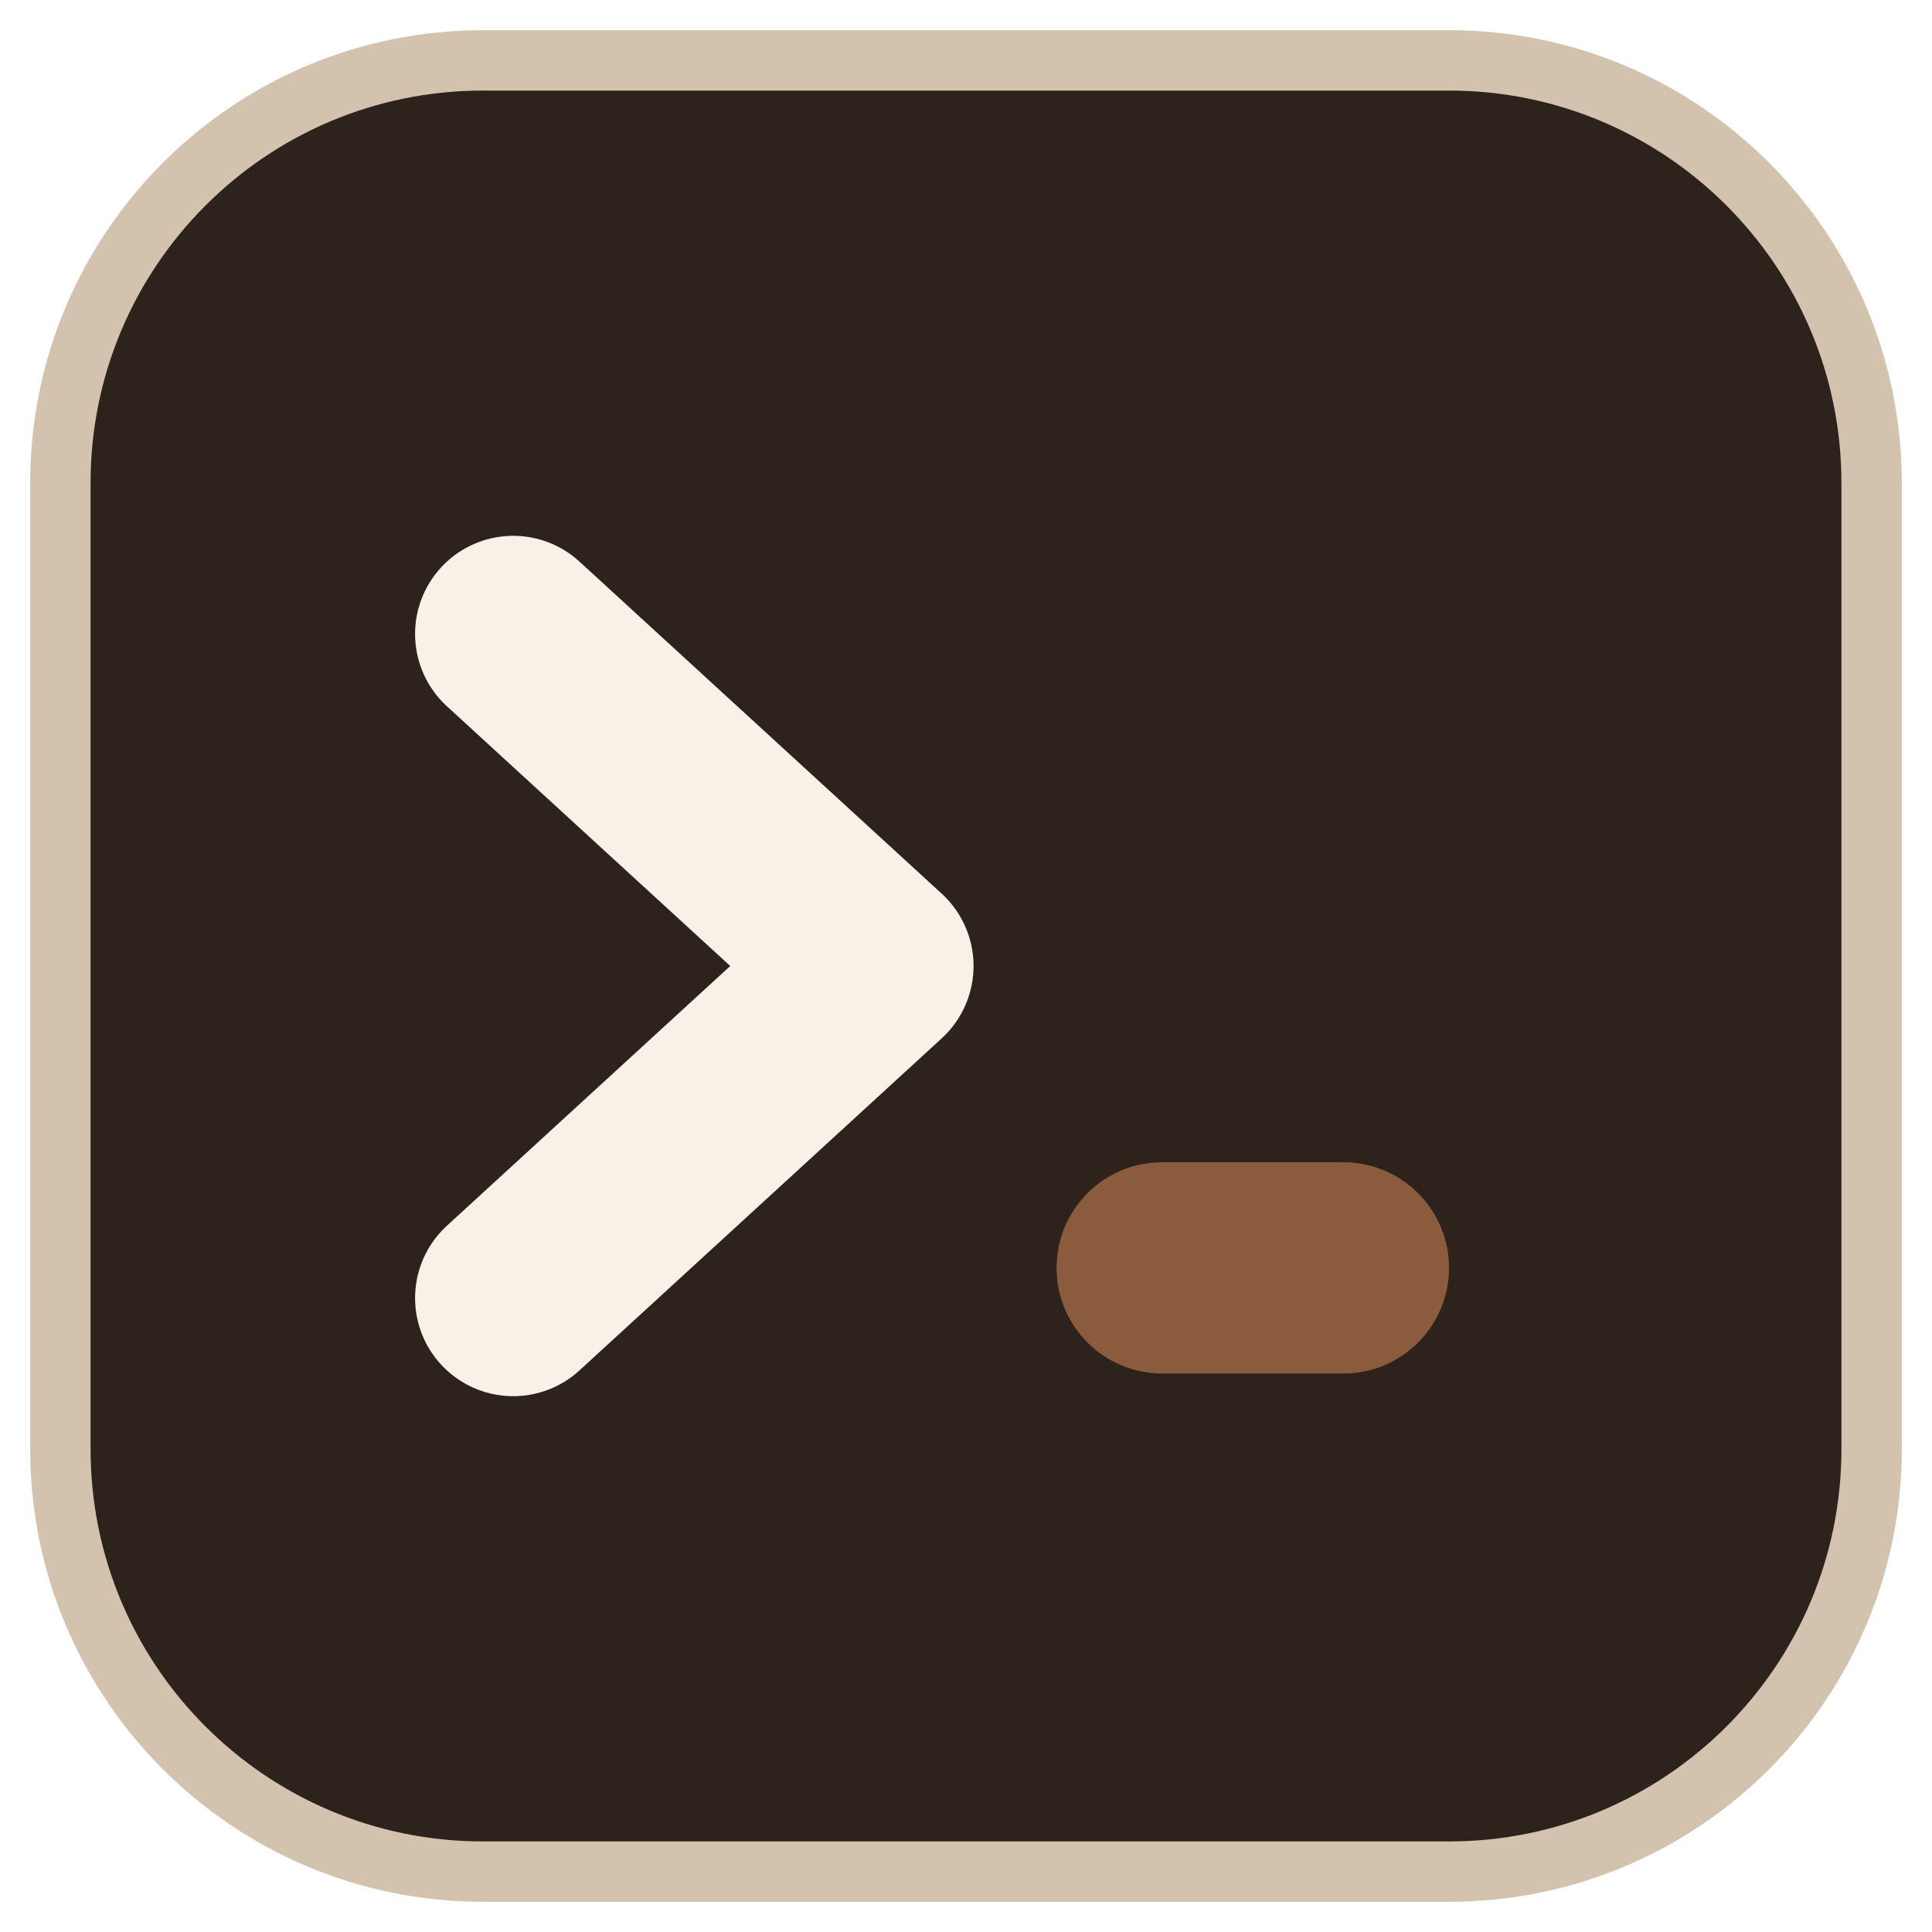
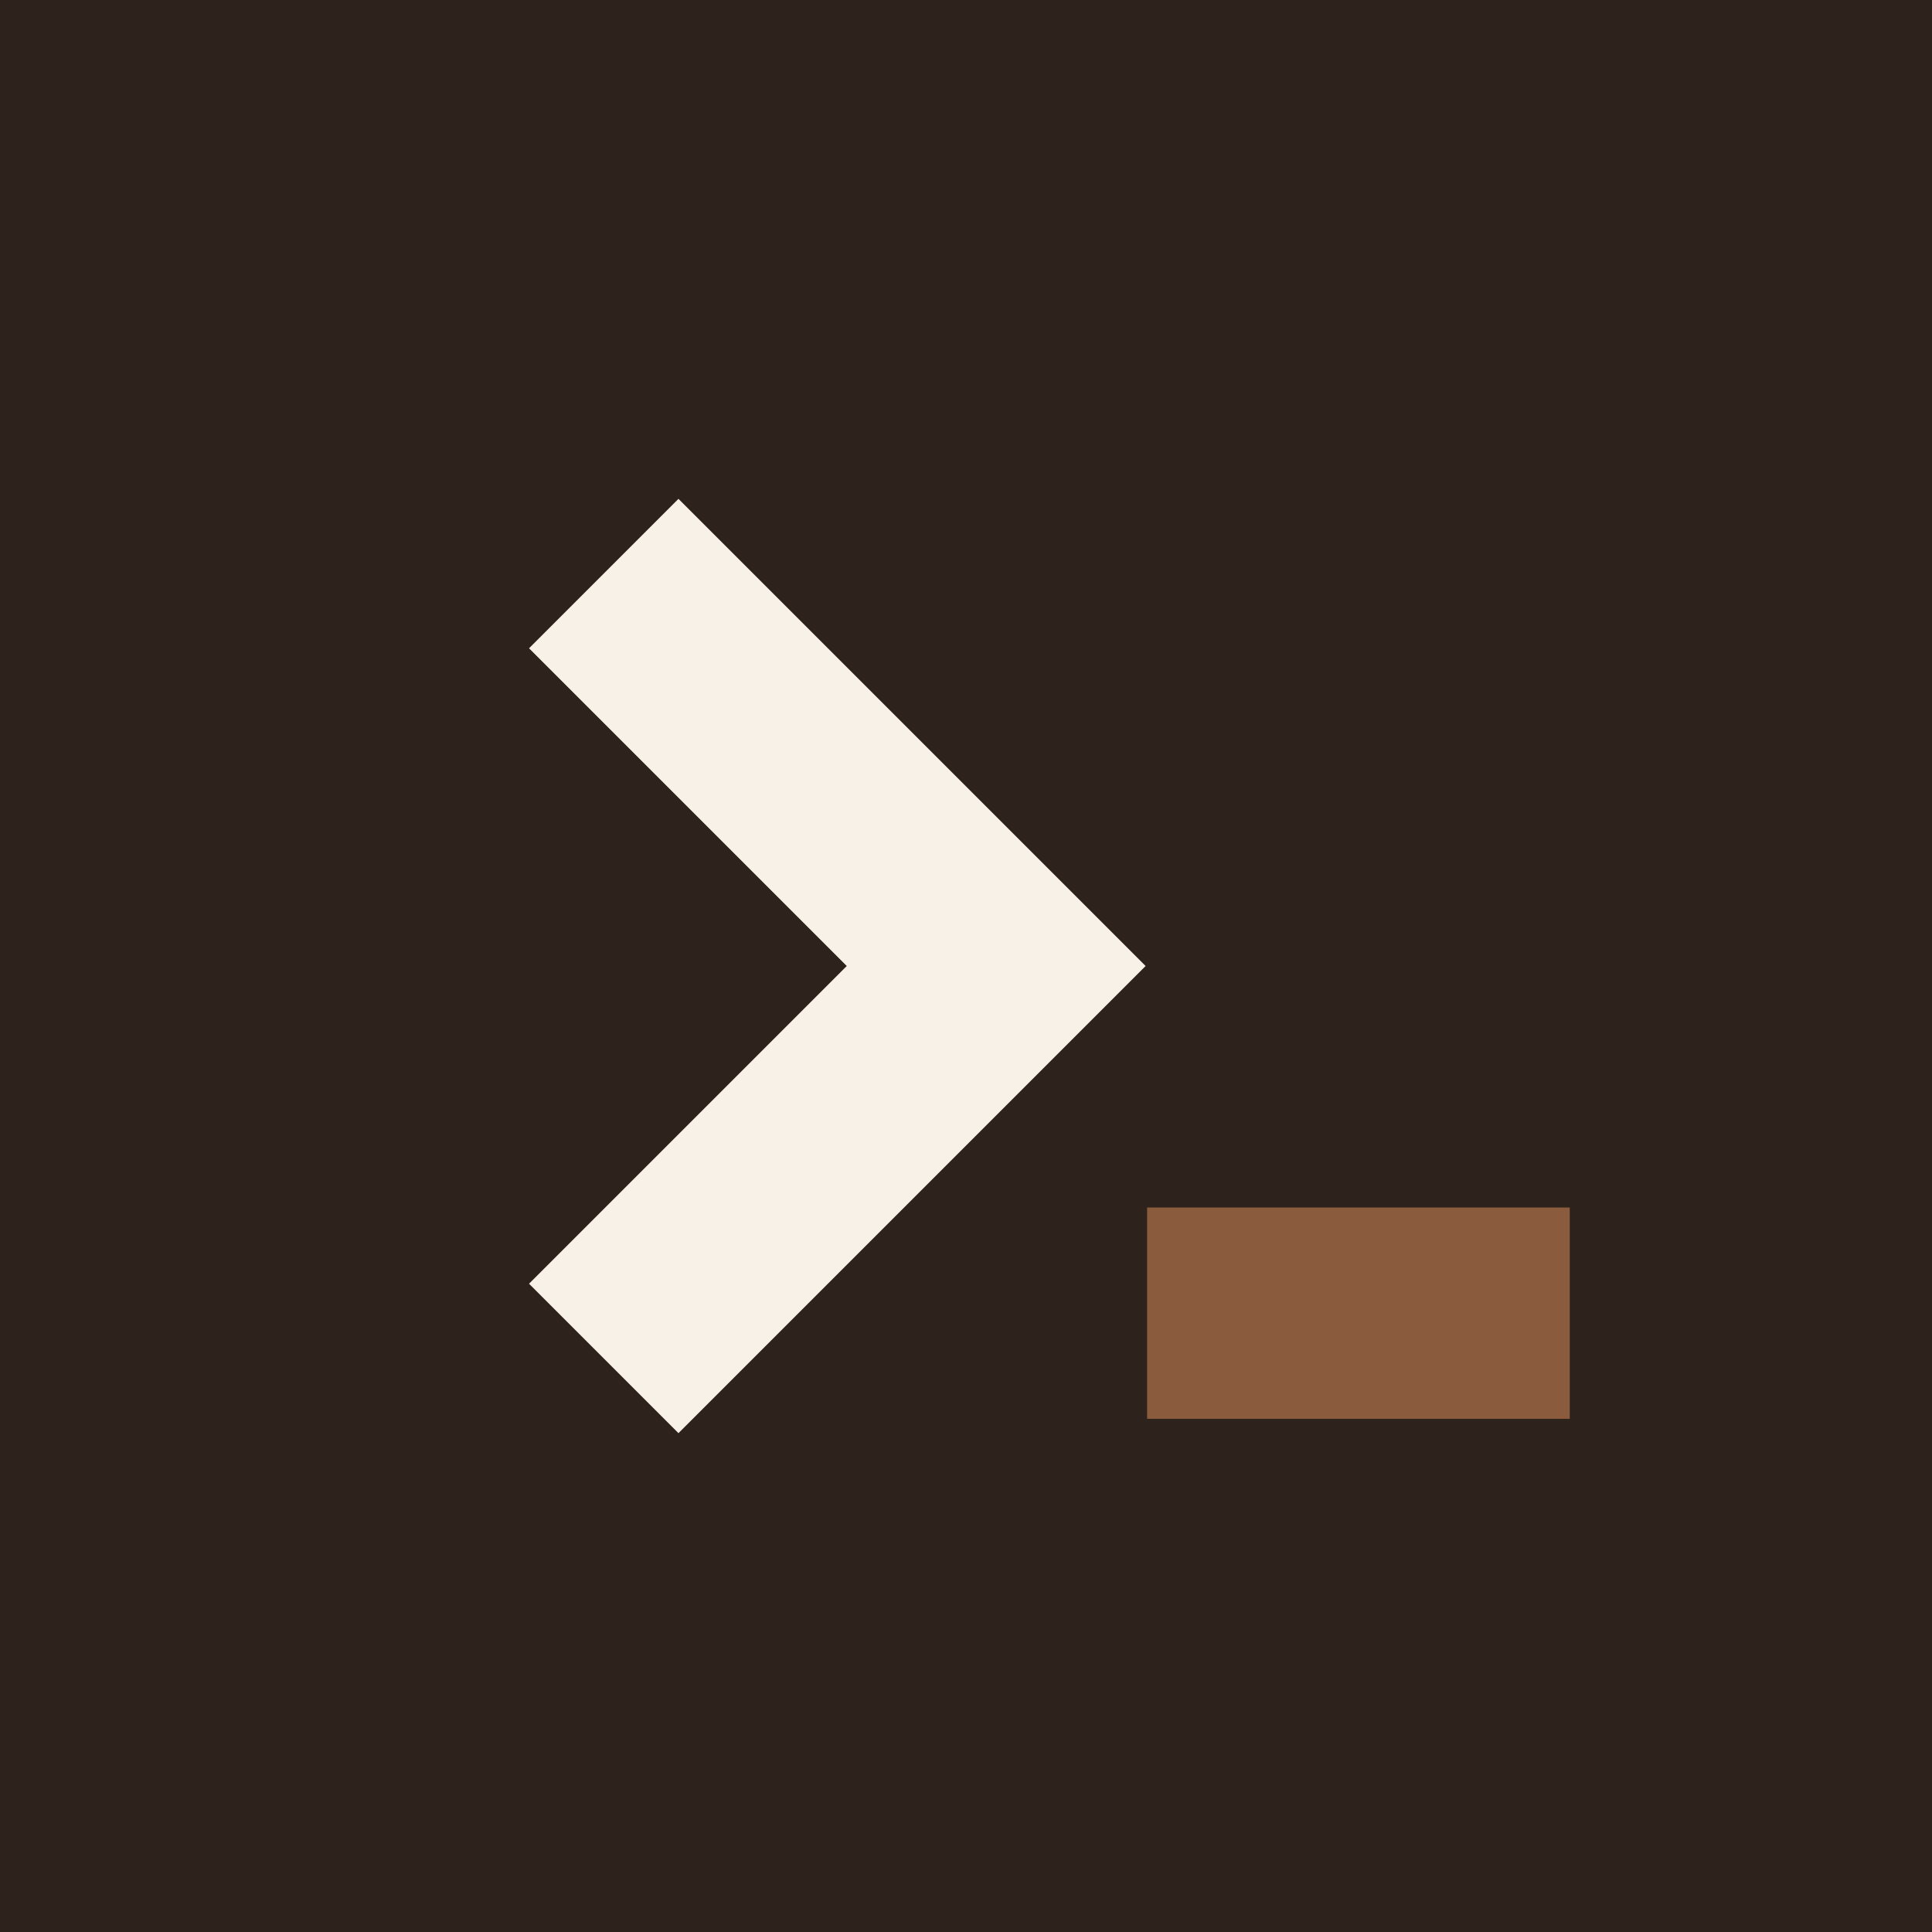
<svg xmlns="http://www.w3.org/2000/svg" viewBox="0 0 64 64" width="64" height="64">
-   <rect x="2" y="2" width="60" height="60" rx="14" fill="#2d231c" stroke="#d3c2ad" stroke-width="2" />
-   <path d="M17 21 L29 32 L17 43" fill="none" stroke="#f8f1e8" stroke-width="6.5" stroke-linecap="round" stroke-linejoin="round" />
-   <rect x="35" y="38.5" width="13" height="7" rx="3.5" fill="#8a5b3d" />
+   <rect width="64" height="64" fill="#2d231c" />
+   <path d="M20 19 L33 32 L20 45" fill="none" stroke="#f8f1e8" stroke-width="7" />
+   <rect x="38" y="40" width="14" height="7" fill="#8a5b3d" />
</svg>
